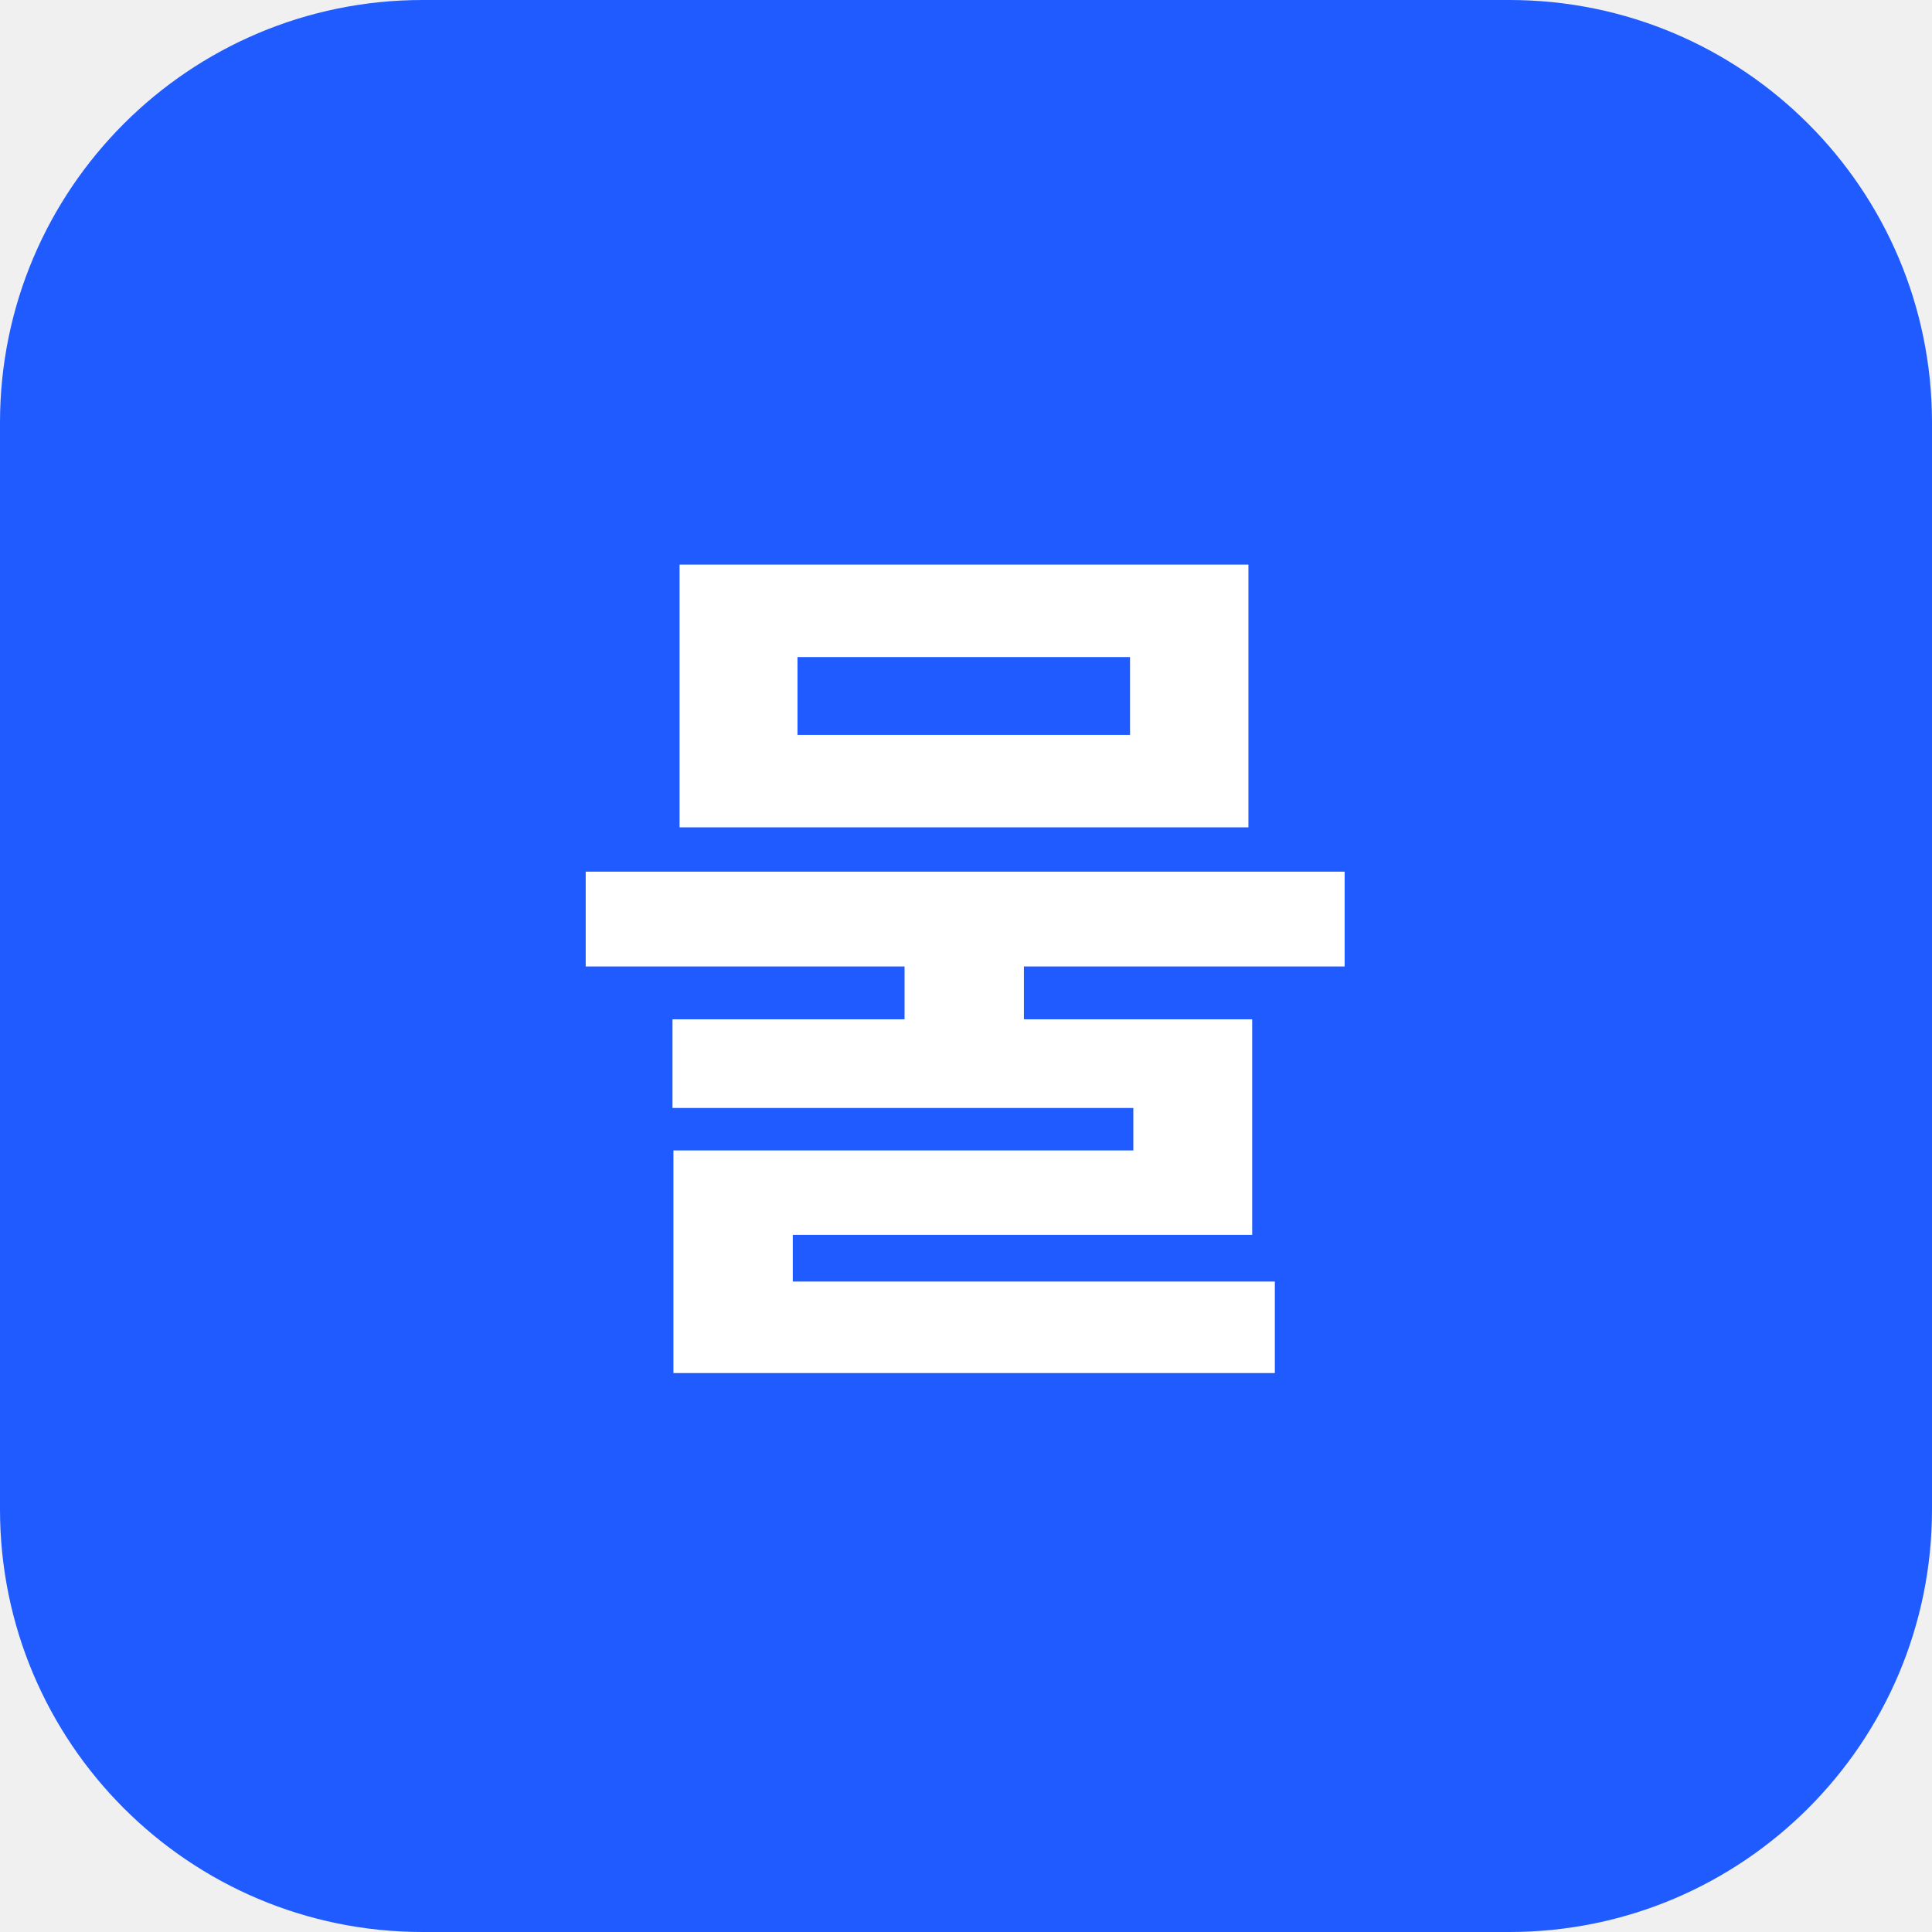
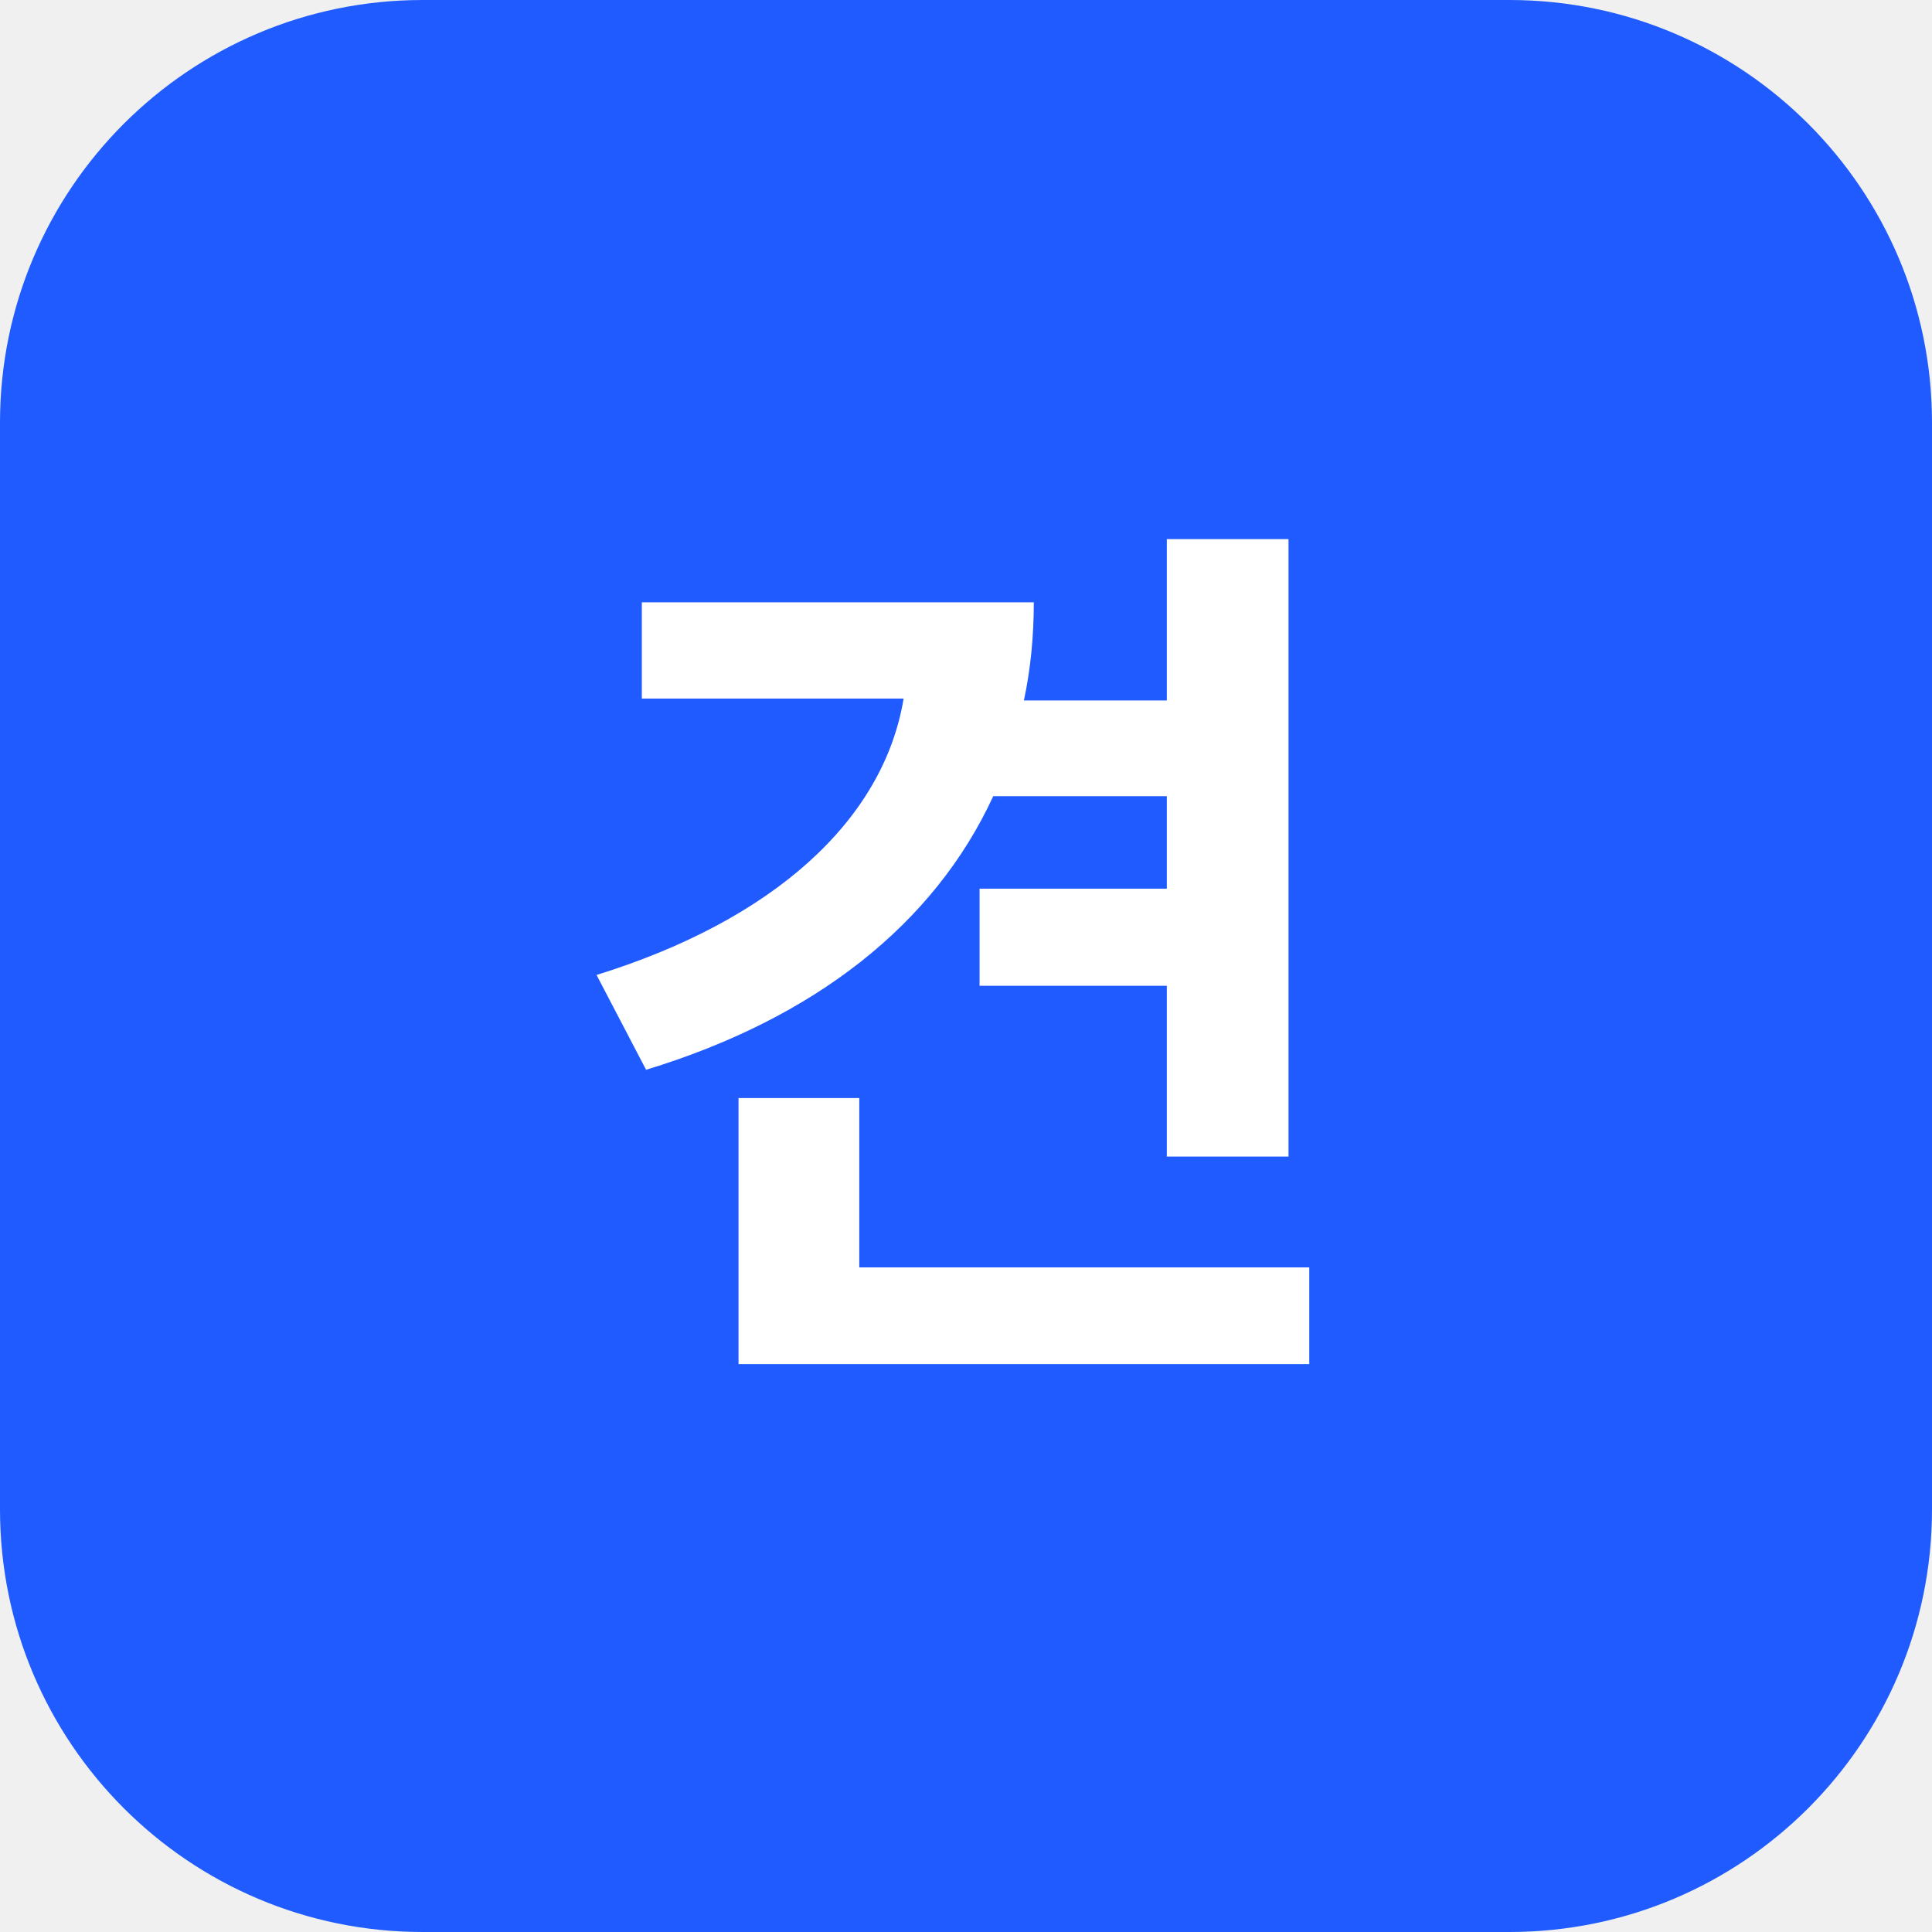
<svg xmlns="http://www.w3.org/2000/svg" viewBox="0 0 64 64">
  <rect width="64" height="64" rx="14" fill="#1F5BFF" />
-   <text x="32" y="43" font-size="30" font-family="sans-serif" font-weight="800" fill="#FFFFFF" text-anchor="middle">물</text>
+   <text x="32" y="43" font-size="30" font-family="sans-serif" font-weight="800" fill="#FFFFFF" text-anchor="middle">견</text>
</svg>
